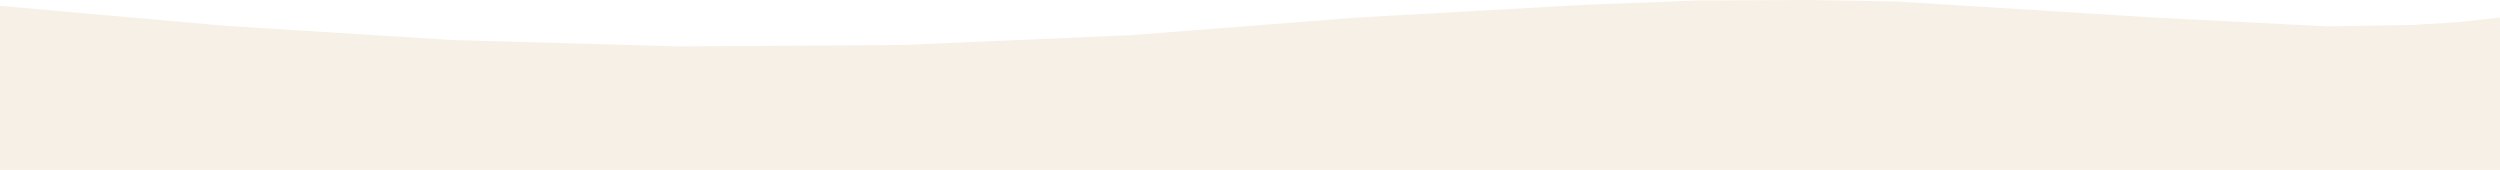
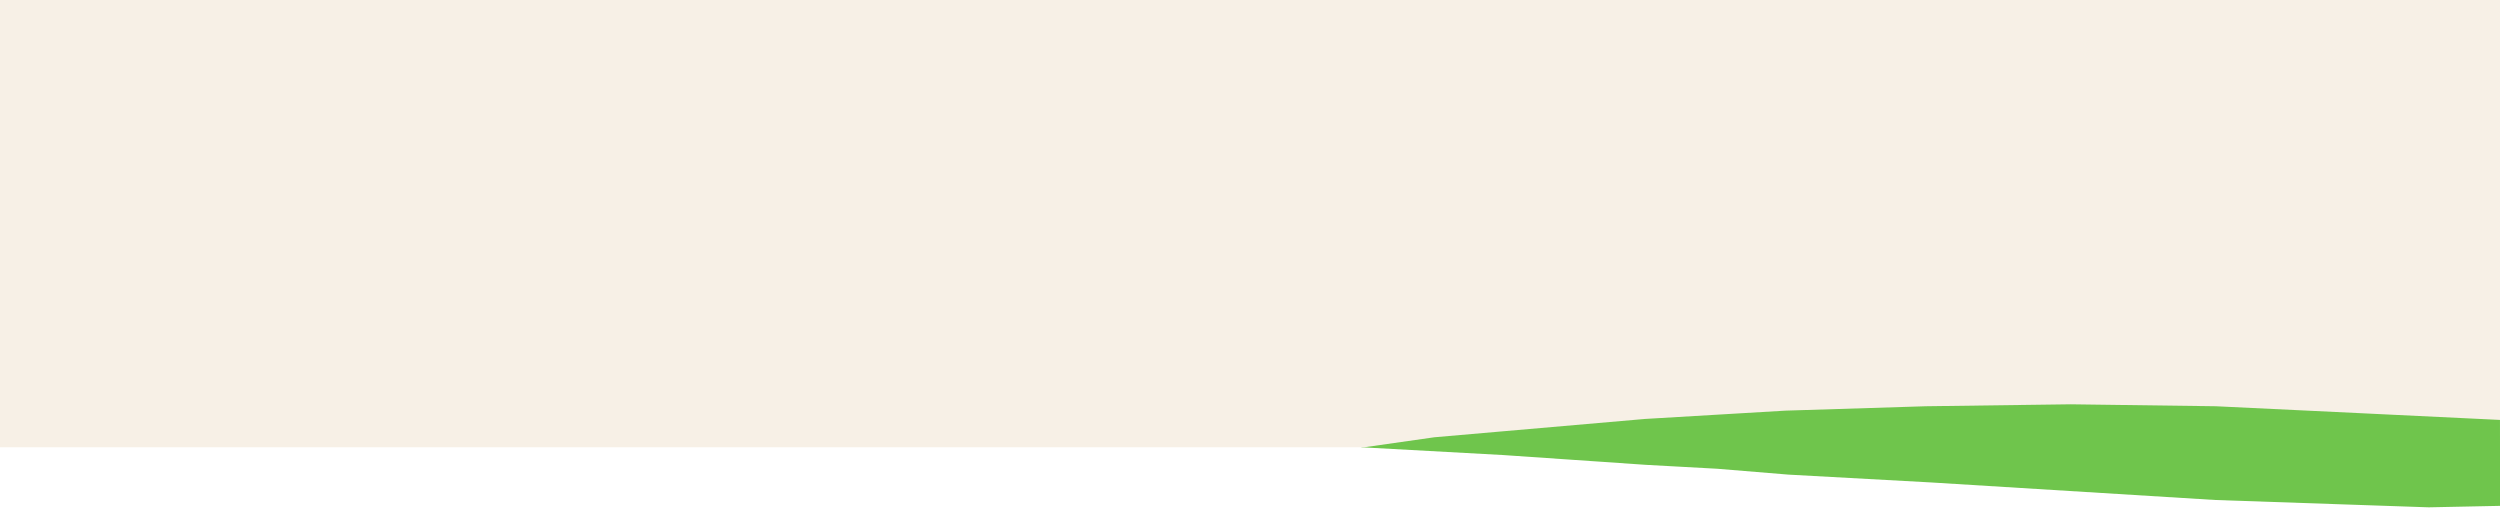
- <svg xmlns="http://www.w3.org/2000/svg" width="1280" height="87" viewBox="0 0 1280 87" fill="none">
-   <path d="M0 3L57.906 8.125L115.812 13.25L173.719 16.875L231.625 20.5L347.438 23.75L463.25 23L579.062 18L694.875 9L810.688 2.5L868.594 0.25L926.5 0L970.688 0.75L1014.88 3.5L1103.25 9L1191.62 13.5L1235.81 12.75L1257.91 11.375L1268.95 10.188L1280 9V87H0V3Z" fill="#F7F0E6" />
+ <svg xmlns="http://www.w3.org/2000/svg" width="1280" height="260" viewBox="0 0 1280 260" fill="none">
+   <path d="M697 205H1280V259L1279.98 259L1279.96 259.001L1279.93 259.001L1279.86 259.003L1279.72 259.006L1279.43 259.012L1278.86 259.023L1277.72 259.047L1275.45 259.094L1270.89 259.188L1261.78 259.375L1252.67 259.562L1243.56 259.75L1207.12 258.5L1134.25 256L988.5 247L952.062 245L915.625 243L879.188 240L860.969 239L842.75 238L806.312 235.5L769.875 233L697 229V205Z" fill="#6FC54C" />
+   <path d="M0 0H1280V229L1279.99 215L1279.98 214.999L1279.96 214.998L1279.93 214.997L1279.86 214.993L1279.72 214.986L1279.43 214.973L1278.87 214.945L1277.73 214.891L1275.47 214.781L1270.94 214.562L1261.88 214.125L1243.75 213.25L1225.62 212.375L1207.5 211.5L1134.5 208L1060.25 207L986 208L914.125 210.25L842.25 214.5L770.375 220.75L734.438 223.875L698.5 229H0V0Z" fill="#F7F0E6" />
</svg>
